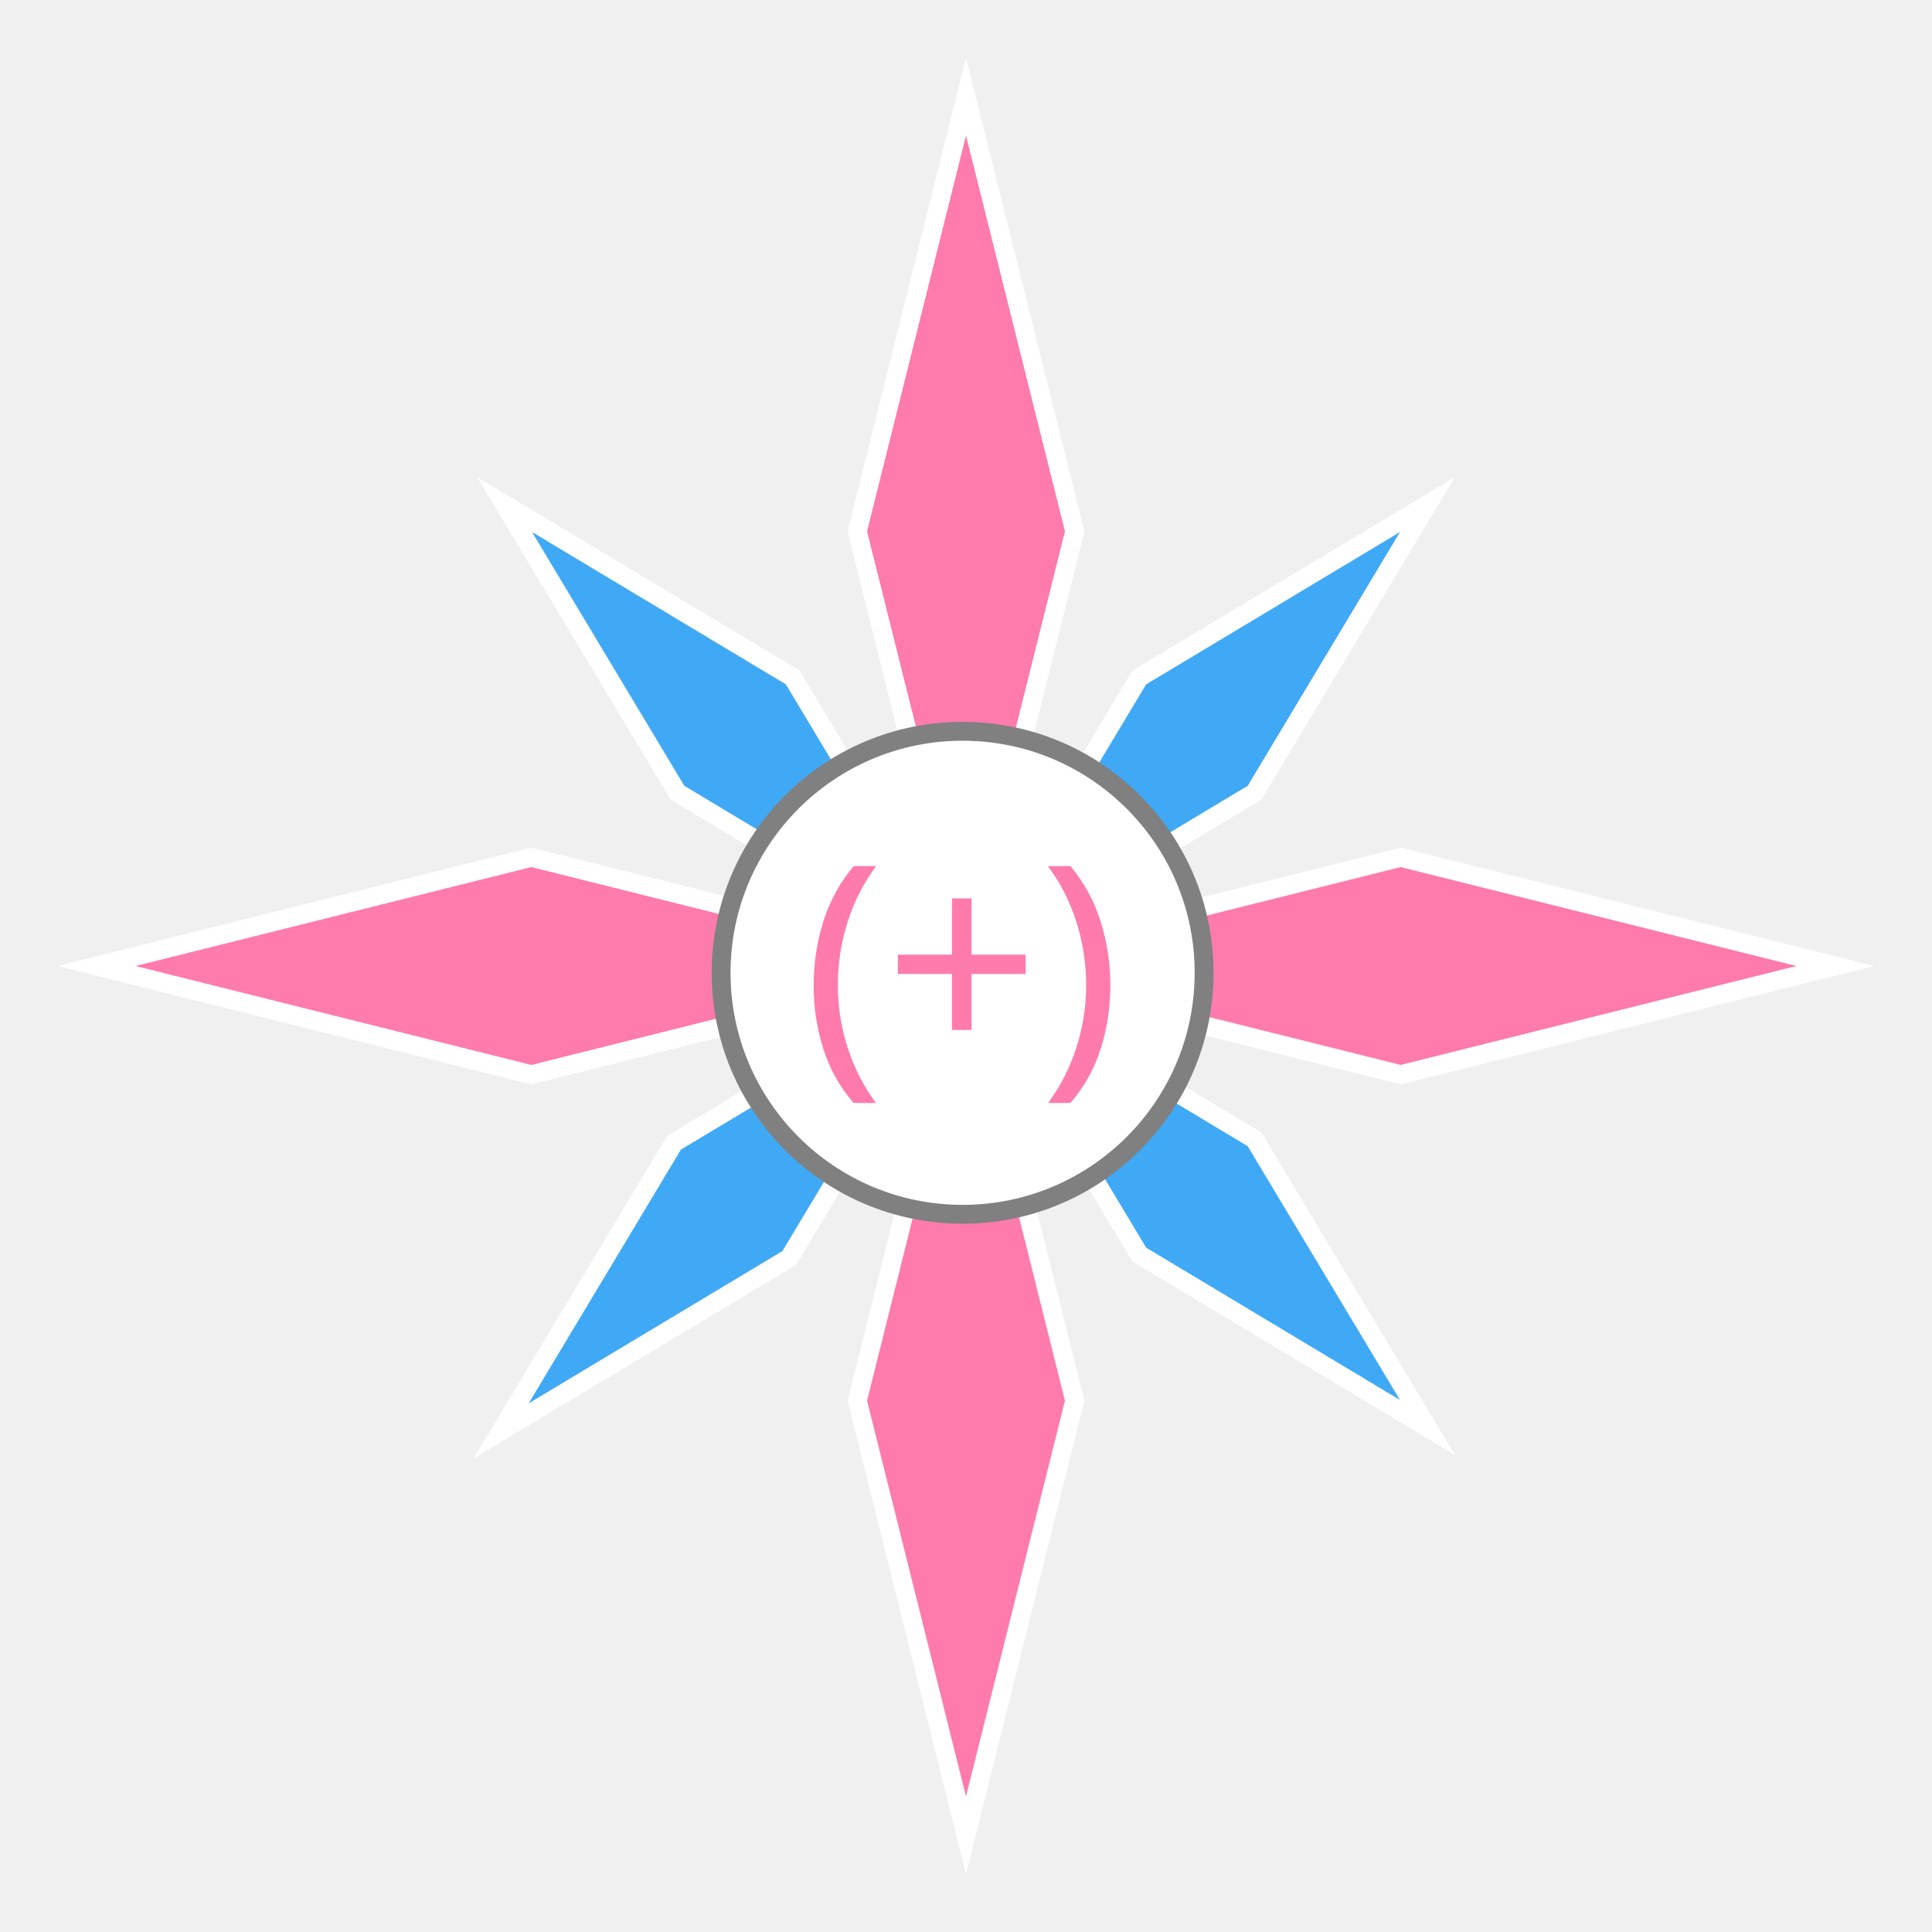
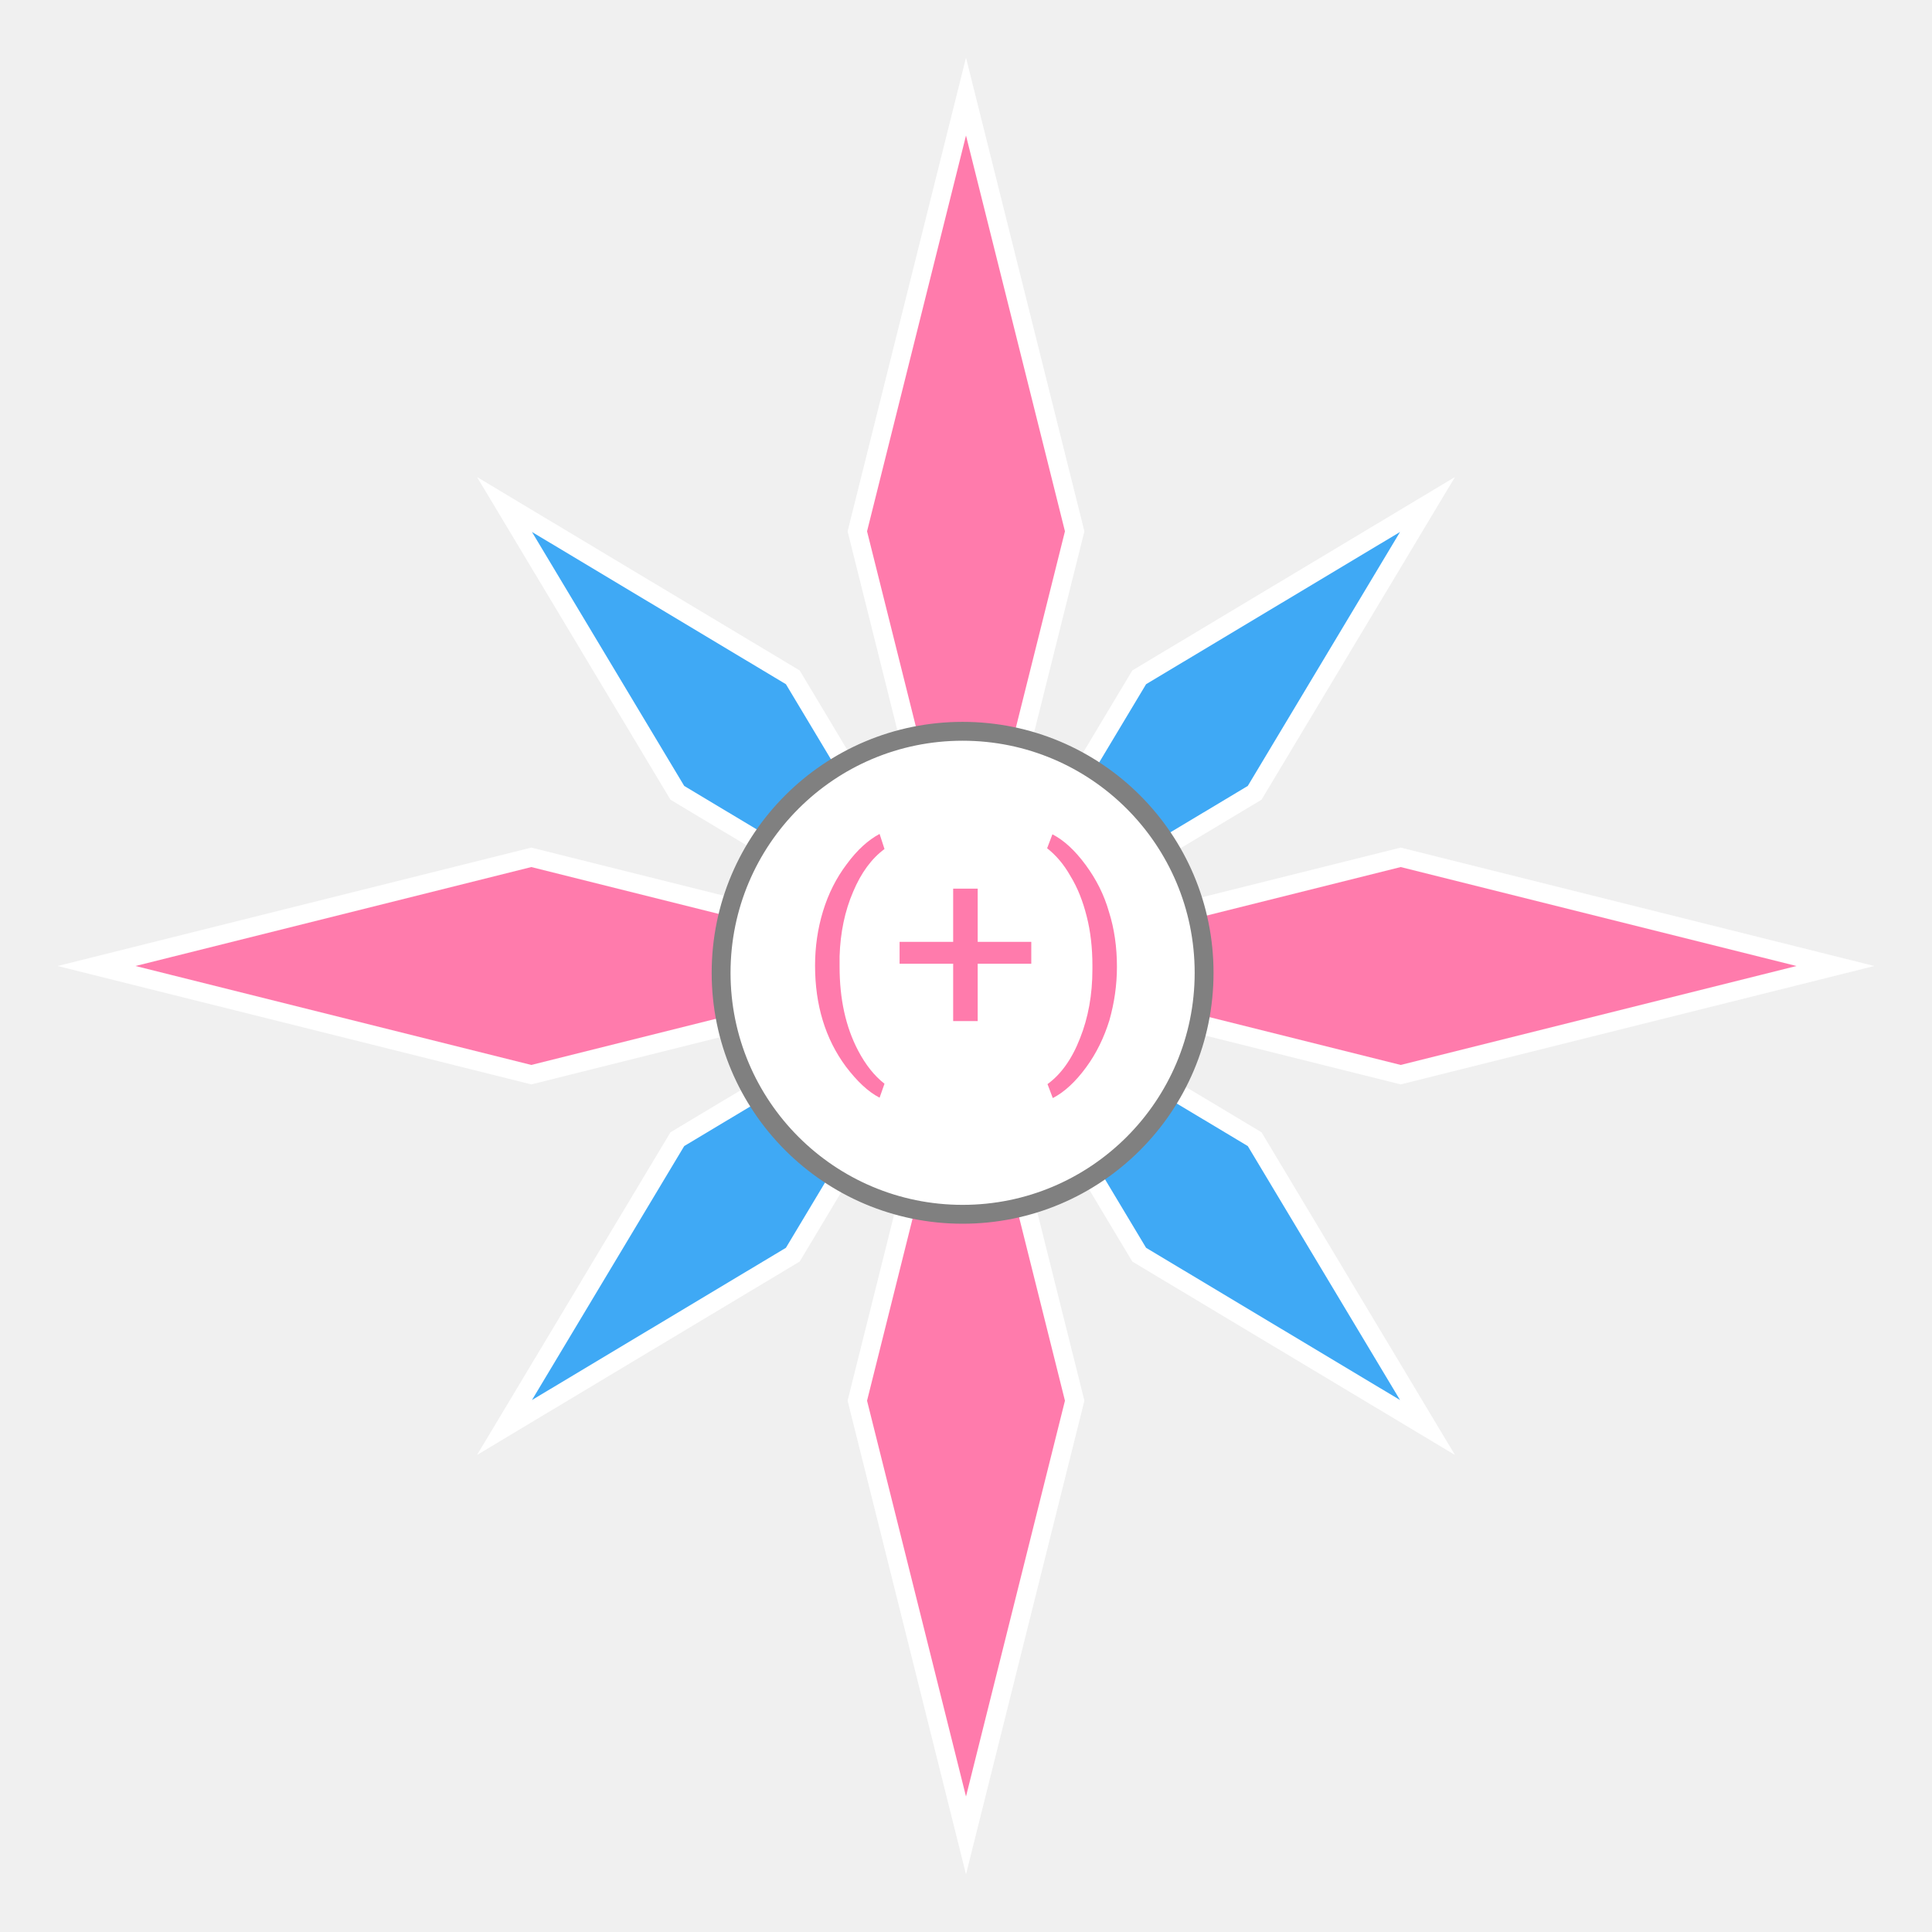
- <svg xmlns="http://www.w3.org/2000/svg" version="1.1" x="0px" y="0px" viewBox="0 0 512 512" style="enable-background:new 0 0 512 512;" xml:space="preserve">
+ <svg xmlns="http://www.w3.org/2000/svg" version="1.1" id="Logo" x="0px" y="0px" viewBox="0 0 512 512" style="enable-background:new 0 0 512 512;" xml:space="preserve">
  <style type="text/css">
	.st0{fill:#FF7BAC;stroke:#FFFFFF;stroke-width:5;stroke-miterlimit:10;}
	.st1{fill:#3FA9F5;stroke:#FFFFFF;stroke-width:5;stroke-miterlimit:10;}
	.st2{fill:#FFFFFF;stroke:#808080;stroke-width:5;stroke-miterlimit:10;}
- 	.st3{fill:none;}
+ 	.st3{enable-background:new    ;}
	.st4{fill:#FF7BAC;}
- 	.st5{font-family:'YouSheShaYuFeiTeJianKangTi';}
- 	.st6{font-size:72px;}
</style>
-   <g id="图层_2">
+   <g id="Background">
</g>
-   <g id="图层_1">
-     <polygon class="st0" points="256,256 140.8,284.8 25.6,256 140.8,227.2  " />
-     <polygon class="st0" points="486.4,256 371.2,284.8 256,256 371.2,227.2  " />
-     <polygon class="st0" points="256,256 284.8,371.2 256,486.4 227.2,371.2  " />
-     <polygon class="st0" points="256,25.6 284.8,140.8 256,256 227.2,140.8  " />
-     <polygon class="st1" points="254.99,257.01 209.17,333.37 132.81,379.19 178.63,302.83  " />
-     <polygon class="st1" points="378.29,133.71 332.47,210.07 256.11,255.89 301.93,179.53  " />
-     <polygon class="st1" points="256.11,256.11 332.47,301.93 378.29,378.29 301.93,332.47  " />
-     <polygon class="st1" points="133.71,133.71 210.07,179.53 255.89,255.89 179.53,210.07  " />
-     <circle class="st2" cx="255.1" cy="257.8" r="64" />
-     <rect x="212.75" y="219.73" class="st3" width="87.25" height="75.27" />
-     <text transform="matrix(1 0 0 1 212.7534 280.9277)" class="st4 st5 st6">(+)</text>
+   <g id="Wings">
+     <polygon id="PinkRight" class="st0" points="486.4,256 371.2,284.8 256,256 371.2,227.2  " />
+     <polygon id="PinkLeft" class="st0" points="256,256 140.8,284.8 25.6,256 140.8,227.2  " />
+     <polygon id="PinkDown" class="st0" points="256,256 284.8,371.2 256,486.4 227.2,371.2  " />
+     <polygon id="PinkUp" class="st0" points="256,25.6 284.8,140.8 256,256 227.2,140.8  " />
+     <polygon id="BlueLowerRight" class="st1" points="255.9,256.1 210.1,332.5 133.7,378.3 179.5,301.9  " />
+     <polygon id="BlueLowerLeft" class="st1" points="256.1,256.1 332.5,301.9 378.3,378.3 301.9,332.5  " />
+     <polygon id="BlueUpperRight" class="st1" points="378.3,133.7 332.5,210.1 256.1,255.9 301.9,179.5  " />
+     <polygon id="BlueUpperLeft" class="st1" points="133.7,133.7 210.1,179.5 255.9,255.9 179.5,210.1  " />
+   </g>
+   <circle id="CenterCircle" class="st2" cx="255.1" cy="257.8" r="64" />
+   <g id="Positive" class="st3">
+     <path class="st4" d="M216,255.9c0-5,0.7-9.8,2.1-14.4c1.4-4.6,3.5-8.8,6.3-12.5c2.8-3.8,5.7-6.4,8.7-8l1.3,4   c-3.4,2.5-6.2,6.3-8.3,11.3c-2.2,5.1-3.4,10.8-3.6,17.1l0,2.8c0,8.5,1.6,15.9,4.9,22.2c2,3.8,4.3,6.7,7,8.8l-1.3,3.7   c-3.1-1.6-6-4.4-8.9-8.2C218.7,275.3,216,266.3,216,255.9z" />
+     <path class="st4" d="M259.1,249.6h14.2v5.8h-14.2v15.2h-6.5v-15.2h-14.2v-5.8h14.2v-14.1h6.5V249.6z" />
+     <path class="st4" d="M296,256.2c0,4.9-0.7,9.6-2,14.2c-1.4,4.5-3.4,8.7-6.2,12.5c-2.8,3.8-5.7,6.5-8.8,8.1l-1.4-3.7   c3.6-2.6,6.5-6.7,8.6-12.1c2.2-5.5,3.3-11.6,3.3-18.3v-1.1c0-4.6-0.5-9-1.5-12.9c-1-4-2.4-7.6-4.3-10.7c-1.8-3.2-3.9-5.6-6.2-7.4   l1.4-3.7c3.1,1.6,6,4.3,8.8,8.1c2.8,3.8,4.9,7.9,6.2,12.5C295.3,246.1,296,251,296,256.2z" />
  </g>
</svg>
